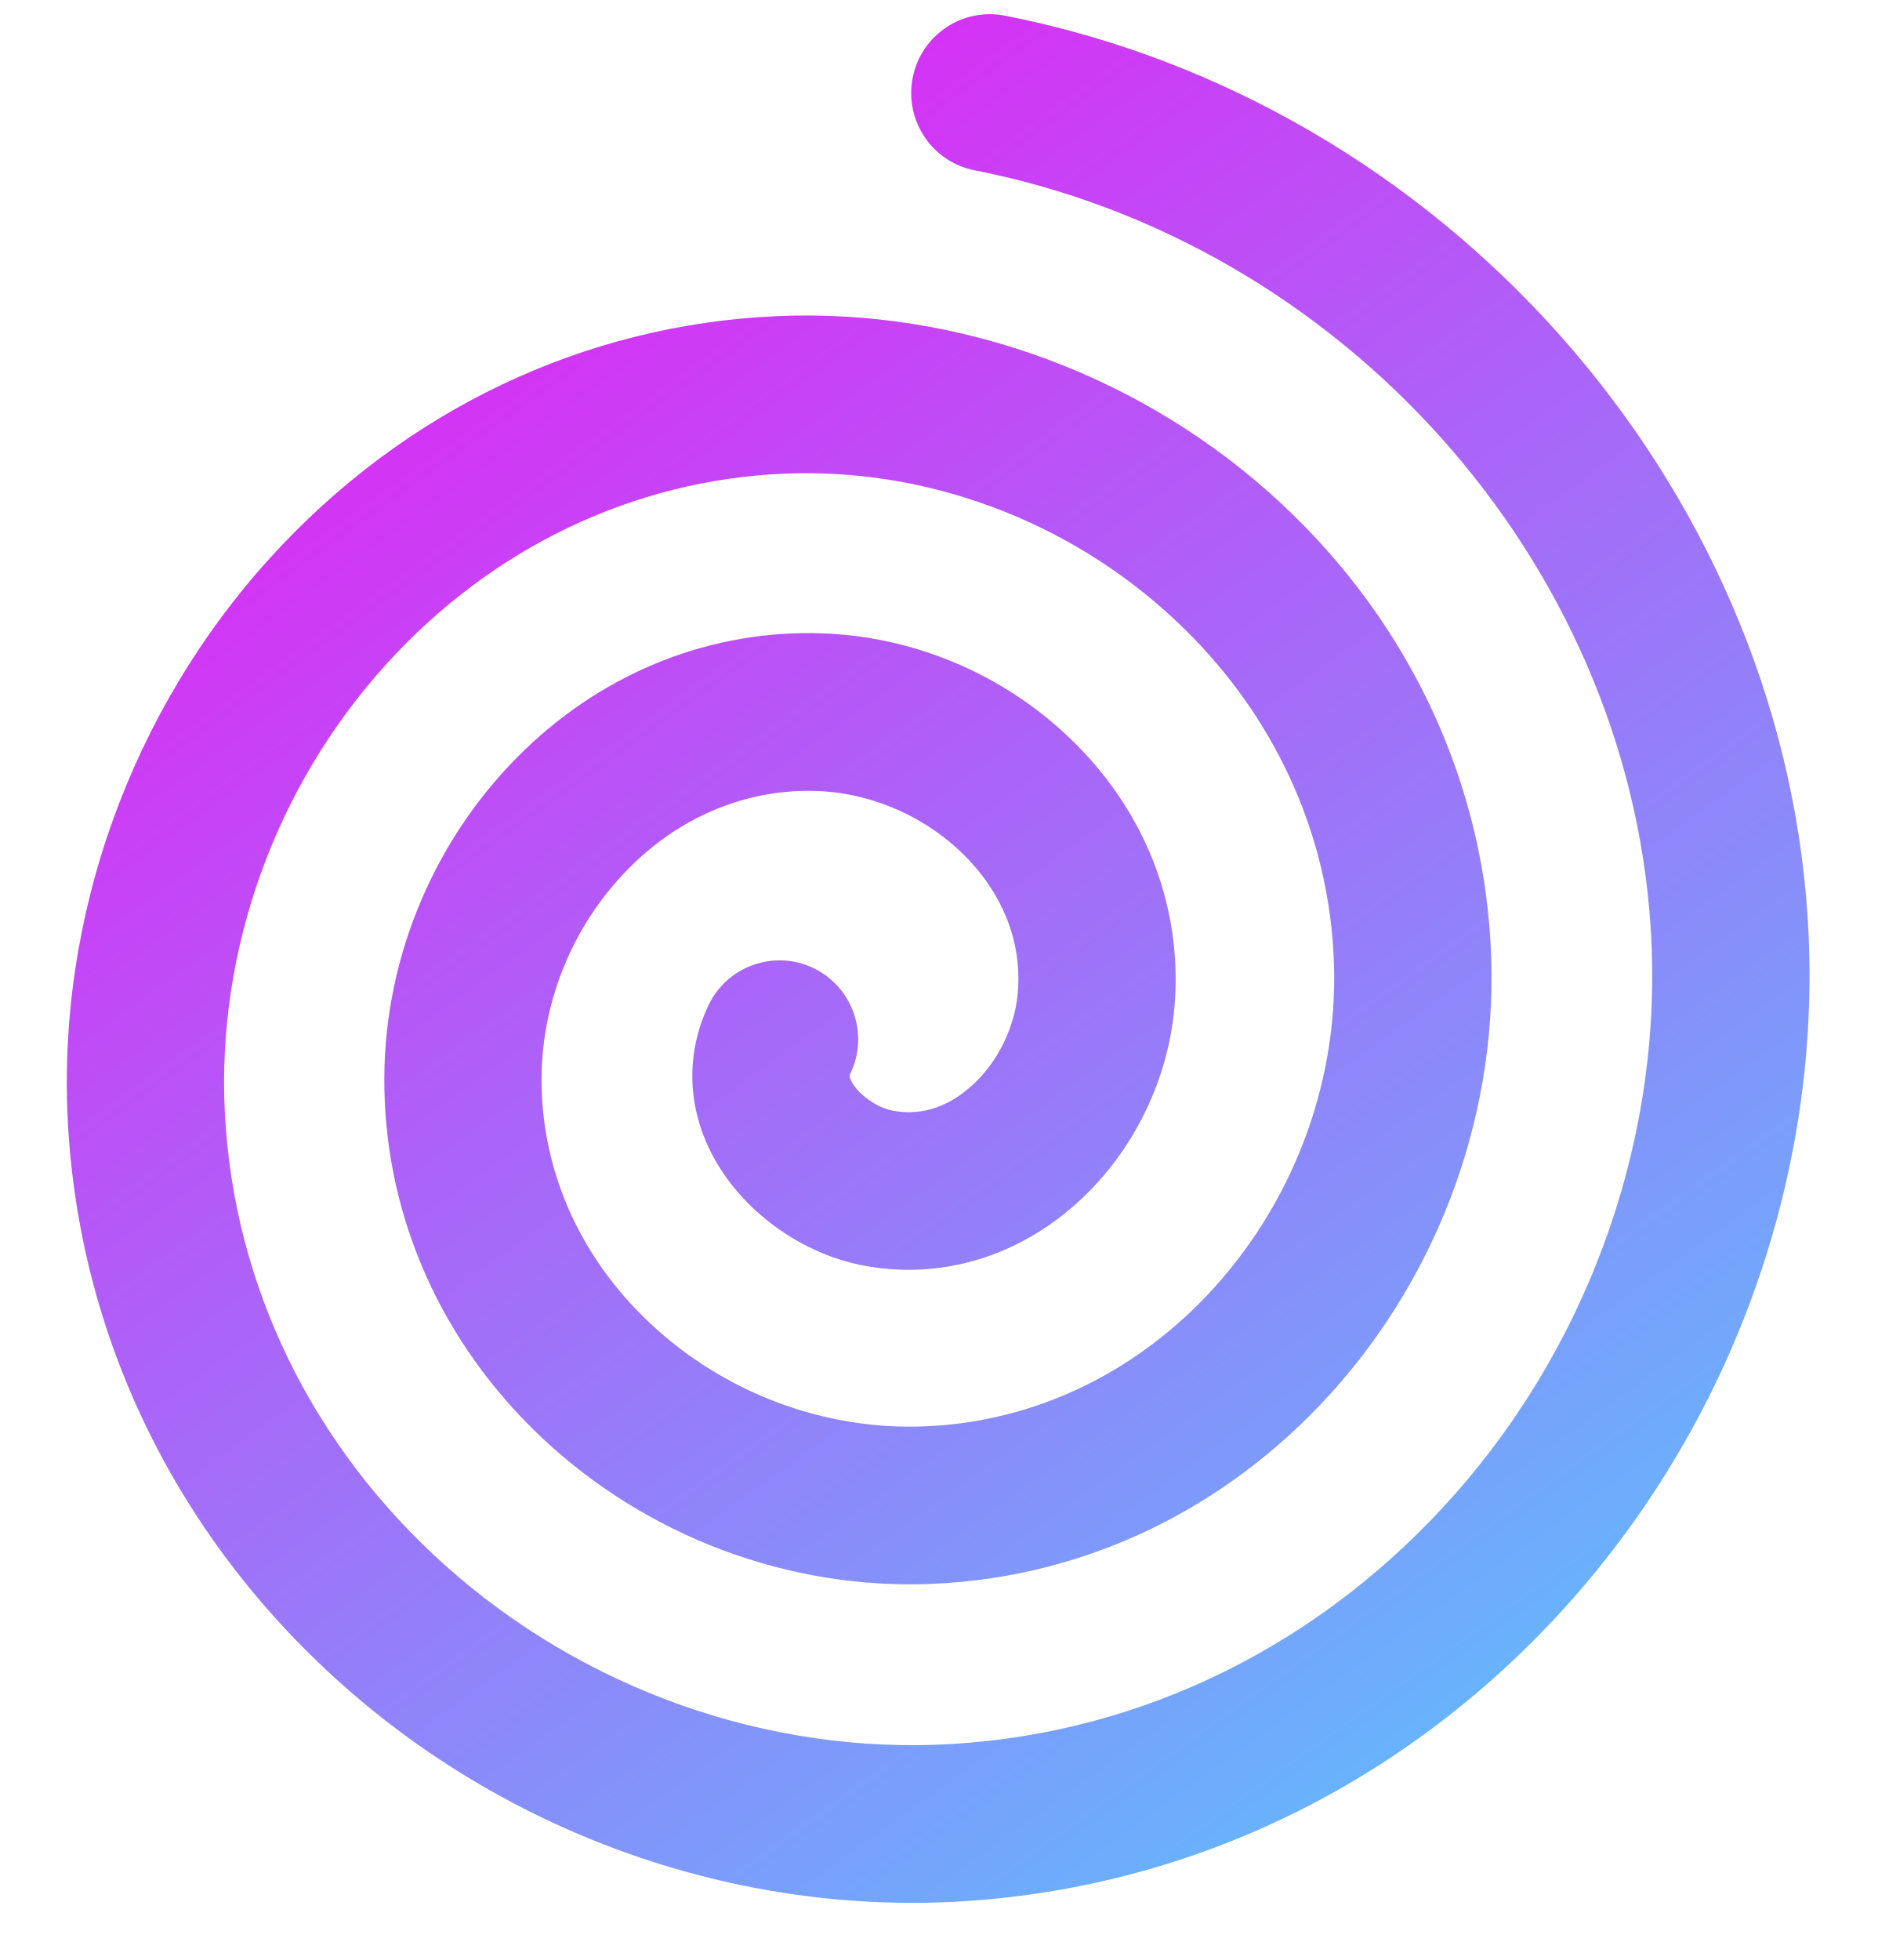
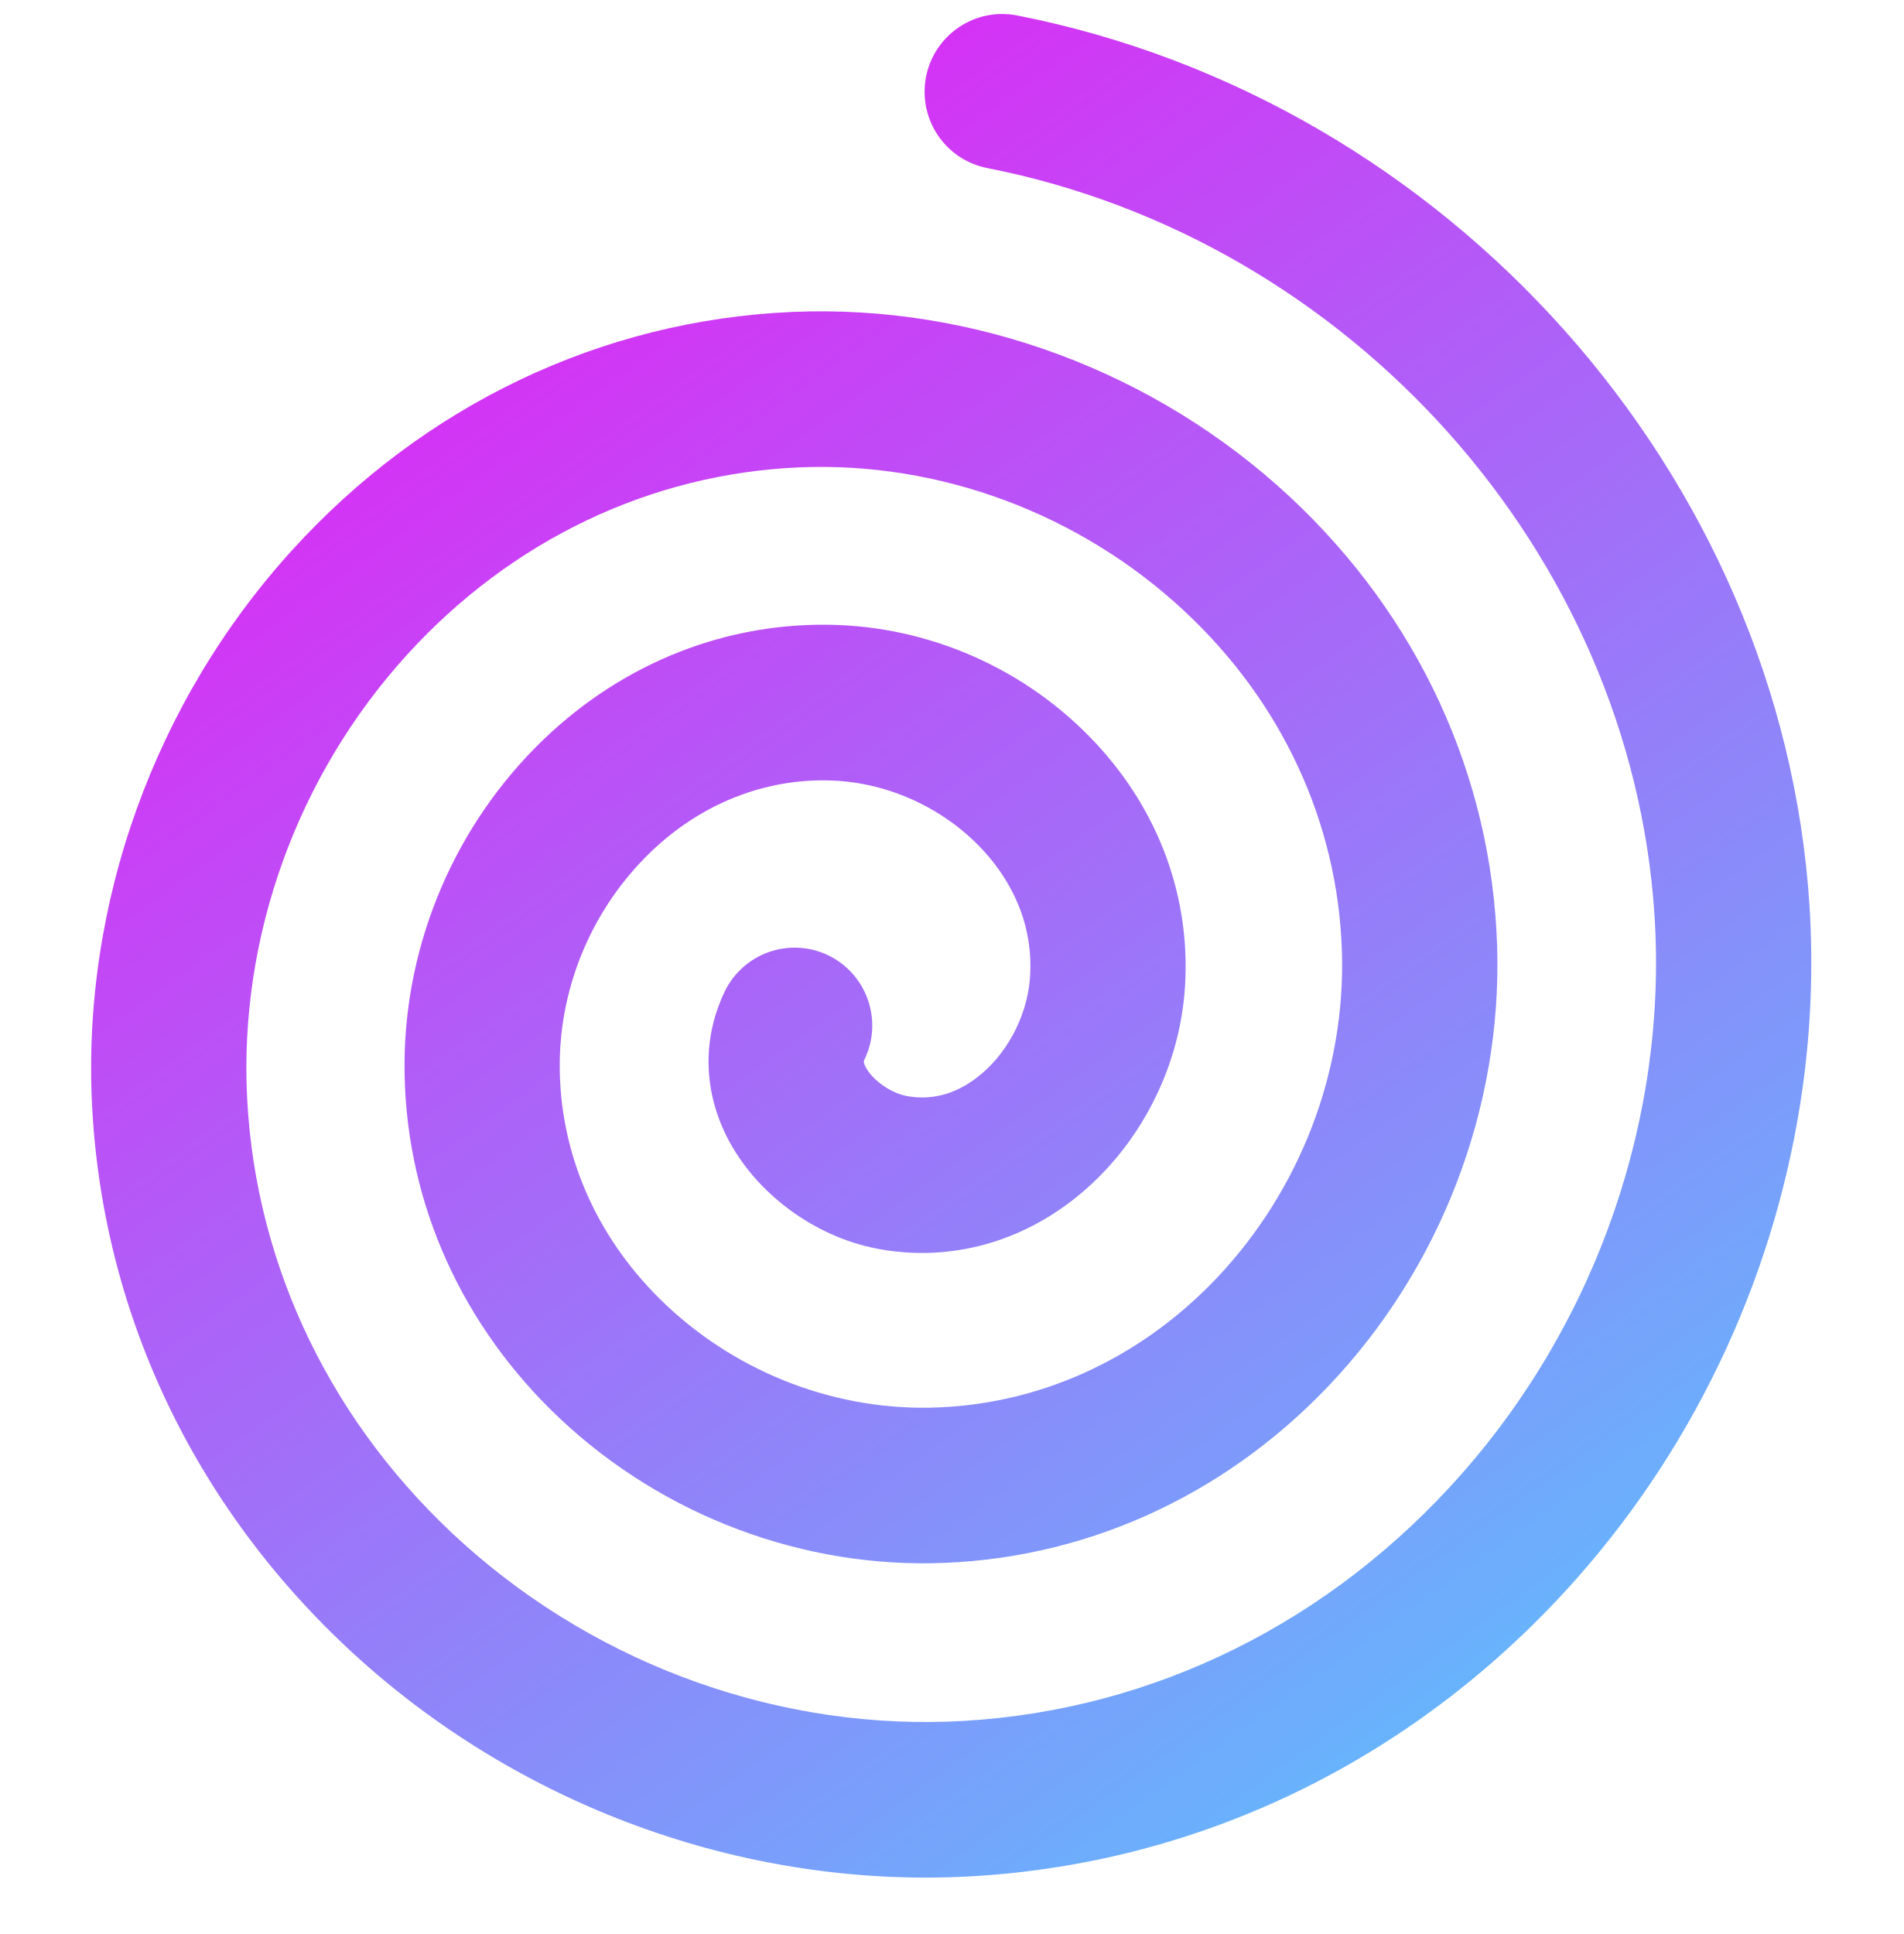
- <svg xmlns="http://www.w3.org/2000/svg" width="23px" height="24px" viewBox="0 0 23 24" version="1.1">
+ <svg xmlns="http://www.w3.org/2000/svg" width="63px" height="64px" viewBox="0 0 23 24" version="1.1">
  <defs>
    <linearGradient x1="-22.313%" y1="98.846%" x2="100%" y2="-10.457%" id="linearGradient-1">
      <stop stop-color="#3CE7FF" offset="0%" />
      <stop stop-color="#FF00F2" offset="100%" />
    </linearGradient>
  </defs>
  <g id="Symbols" stroke="none" stroke-width="1" fill="none" fill-rule="evenodd">
    <g id="Logo" transform="translate(-22, -25)" fill="url(#linearGradient-1)" fill-rule="nonzero">
      <g id="lefteye" transform="translate(21, 23)">
        <path d="M12.353,24.355 C10.109,24.356 7.867,23.695 5.962,22.439 C3.486,20.805 1.811,18.35 1.243,15.526 C0.7,12.824 1.283,9.943 2.842,7.623 C4.35,5.38 6.602,3.869 9.183,3.369 C11.647,2.892 14.262,3.437 16.359,4.864 C18.377,6.238 19.724,8.276 20.154,10.604 C20.563,12.819 20.048,15.161 18.744,17.029 C17.496,18.815 15.662,19.997 13.576,20.357 C11.6,20.698 9.524,20.22 7.881,19.045 C6.323,17.931 5.306,16.307 5.017,14.474 C4.745,12.744 5.194,10.94 6.248,9.526 C7.238,8.2 8.658,7.35 10.248,7.134 C11.74,6.931 13.277,7.348 14.465,8.279 C15.562,9.139 16.244,10.351 16.384,11.692 C16.514,12.945 16.119,14.211 15.301,15.167 C14.562,16.031 13.55,16.538 12.451,16.597 C11.437,16.65 10.41,16.262 9.699,15.556 C9.071,14.933 8.748,14.12 8.788,13.267 C8.825,12.471 9.261,11.67 9.897,11.226 C10.435,10.851 11.068,10.751 11.679,10.942 C12.188,11.102 12.47,11.643 12.31,12.151 C12.149,12.658 11.606,12.94 11.099,12.781 C11.072,12.772 11.056,12.767 11.002,12.805 C10.856,12.907 10.725,13.159 10.716,13.355 C10.701,13.667 10.817,13.948 11.06,14.188 C11.386,14.512 11.882,14.695 12.35,14.673 C13.074,14.634 13.556,14.24 13.833,13.916 C14.303,13.368 14.539,12.612 14.463,11.892 C14.378,11.075 13.955,10.329 13.272,9.794 C12.493,9.183 11.486,8.909 10.508,9.042 C9.436,9.188 8.473,9.768 7.797,10.676 C7.05,11.677 6.732,12.951 6.924,14.173 C7.132,15.493 7.871,16.667 9.006,17.479 C10.232,18.355 11.778,18.713 13.248,18.458 C14.821,18.186 16.211,17.288 17.16,15.927 C18.172,14.479 18.571,12.667 18.255,10.954 C17.92,9.135 16.86,7.538 15.271,6.456 C13.596,5.316 11.511,4.881 9.549,5.26 C7.477,5.661 5.664,6.881 4.445,8.695 C3.171,10.592 2.693,12.943 3.136,15.146 C3.601,17.463 4.984,19.482 7.028,20.831 C9.151,22.232 11.776,22.745 14.229,22.237 C18.632,21.326 22.009,17.336 22.258,12.749 C22.287,12.217 22.739,11.811 23.274,11.838 C23.806,11.867 24.214,12.32 24.185,12.852 C23.889,18.298 19.866,23.039 14.619,24.124 C13.872,24.278 13.112,24.355 12.353,24.355 Z" id="Path" transform="translate(12.61551, 13.7776) rotate(-82) translate(-12.61551, -13.7776) " />
      </g>
    </g>
  </g>
</svg>
